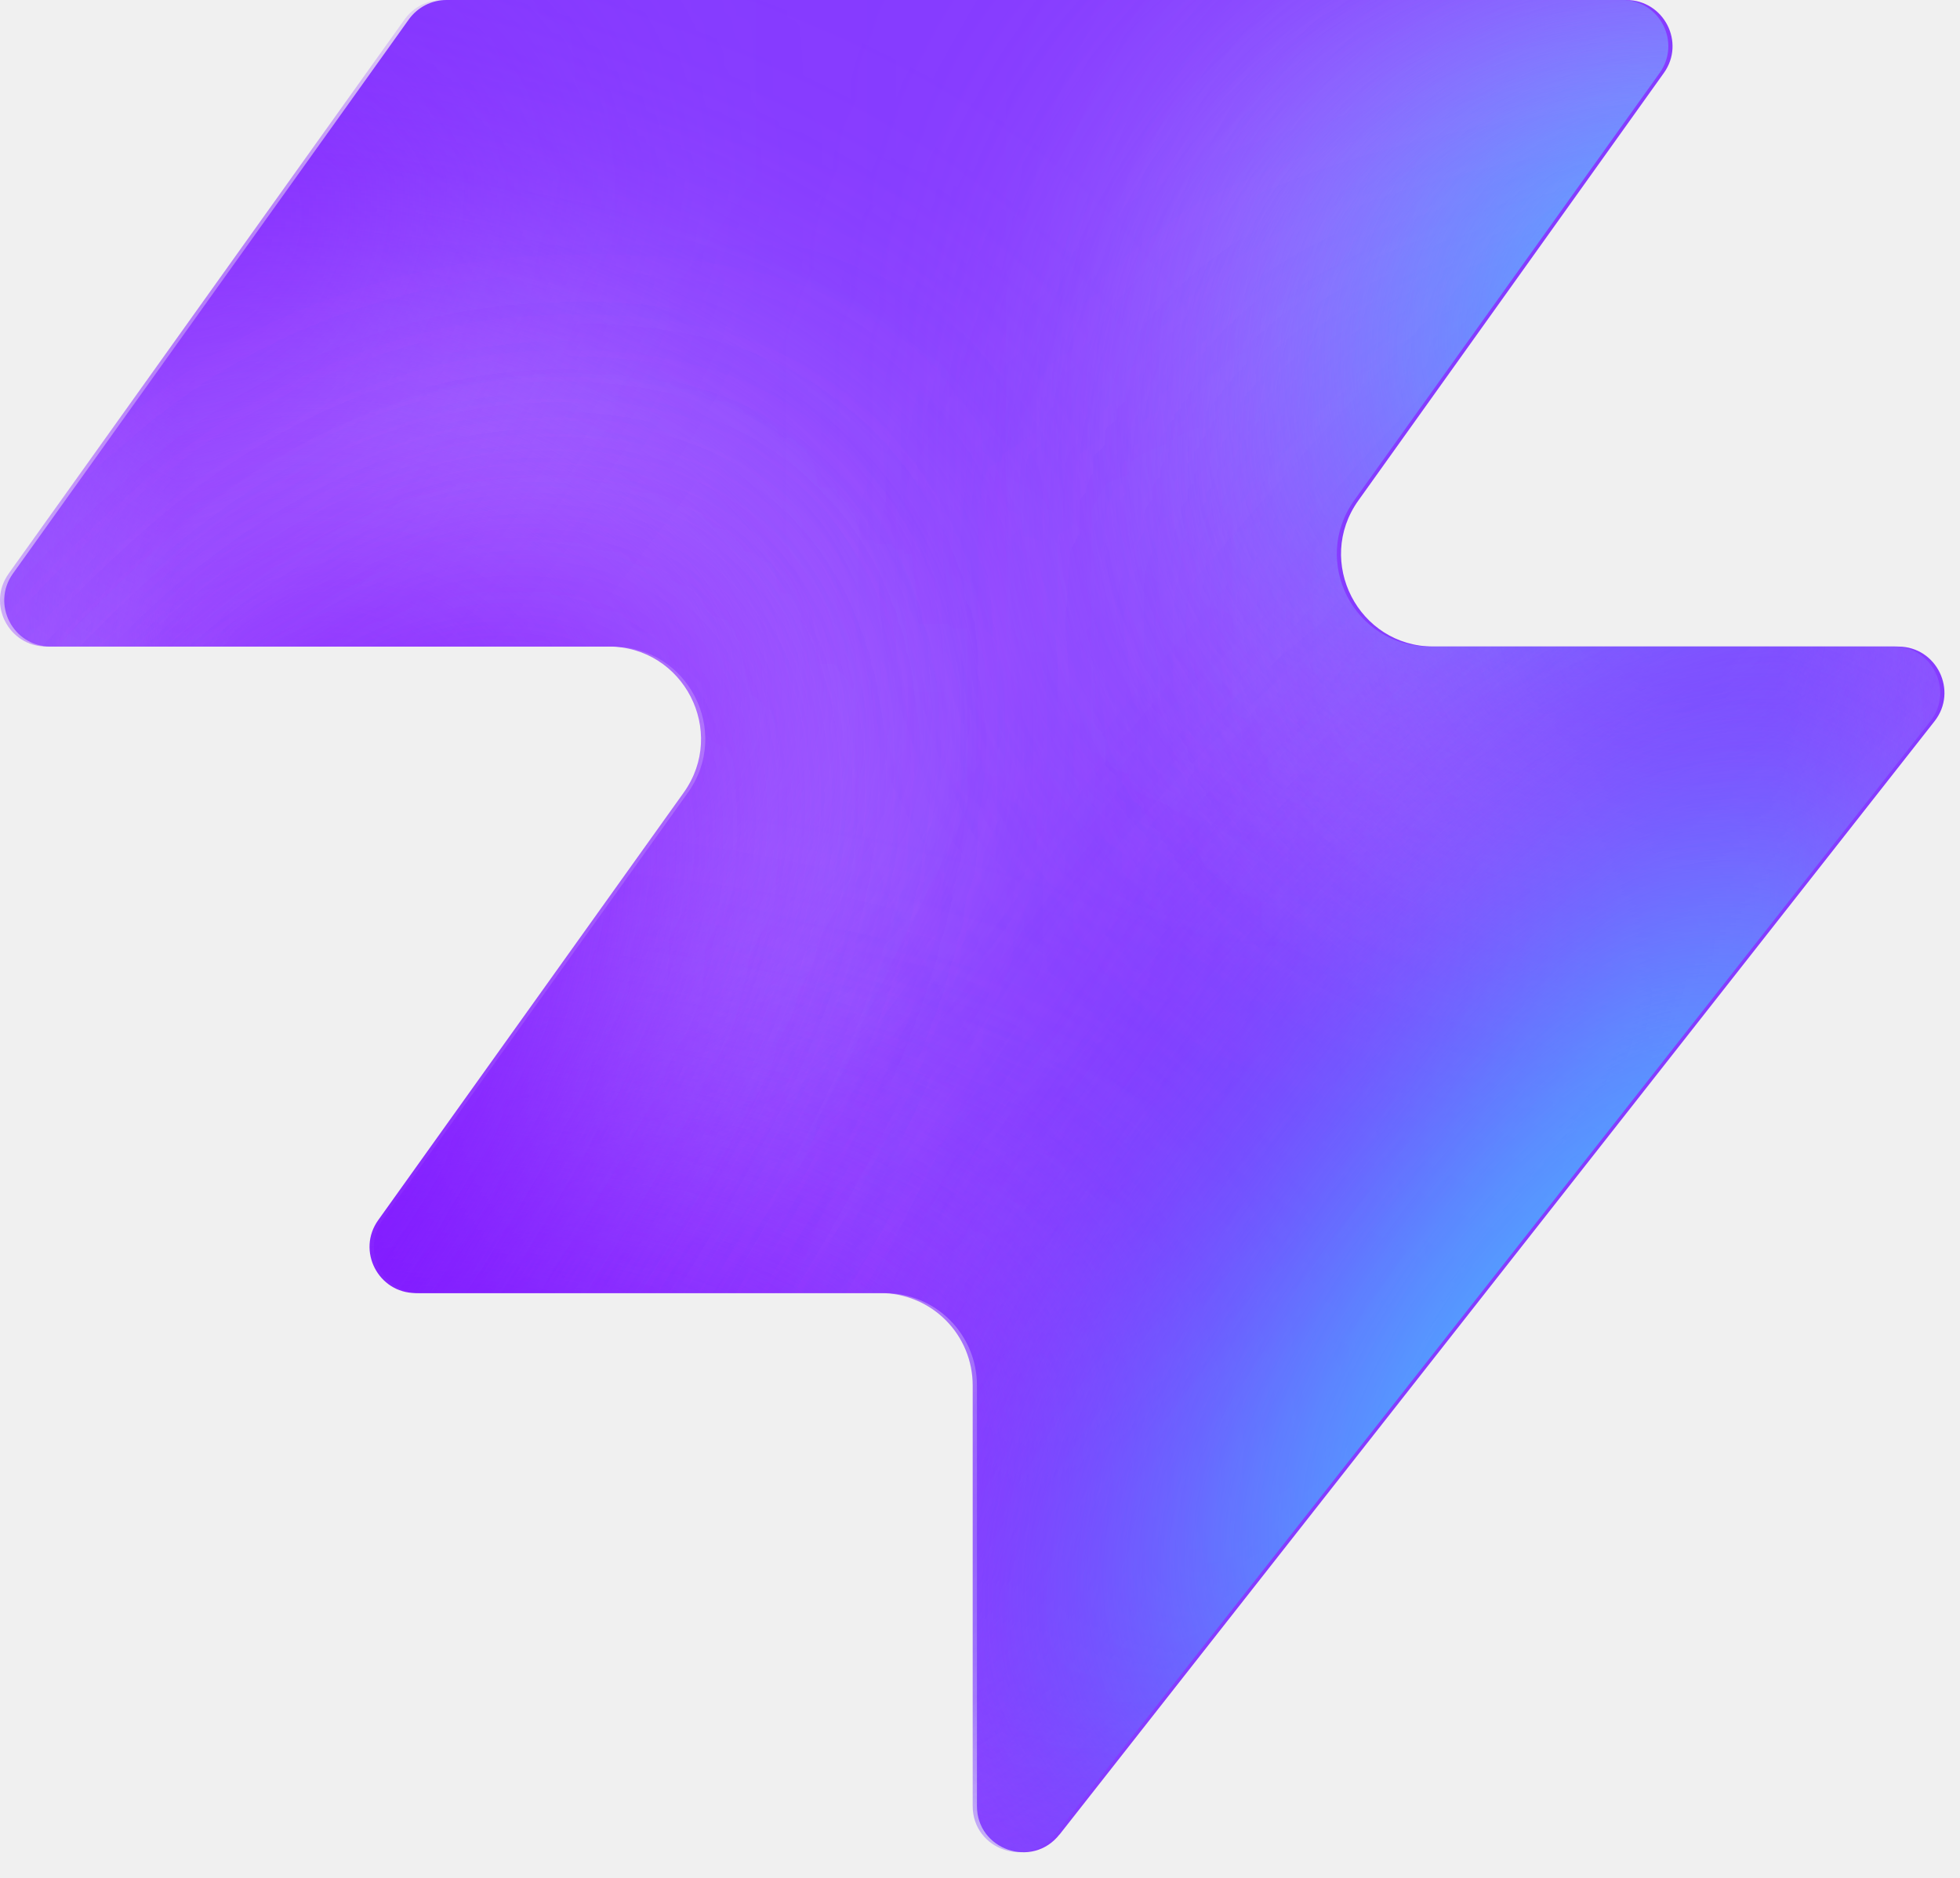
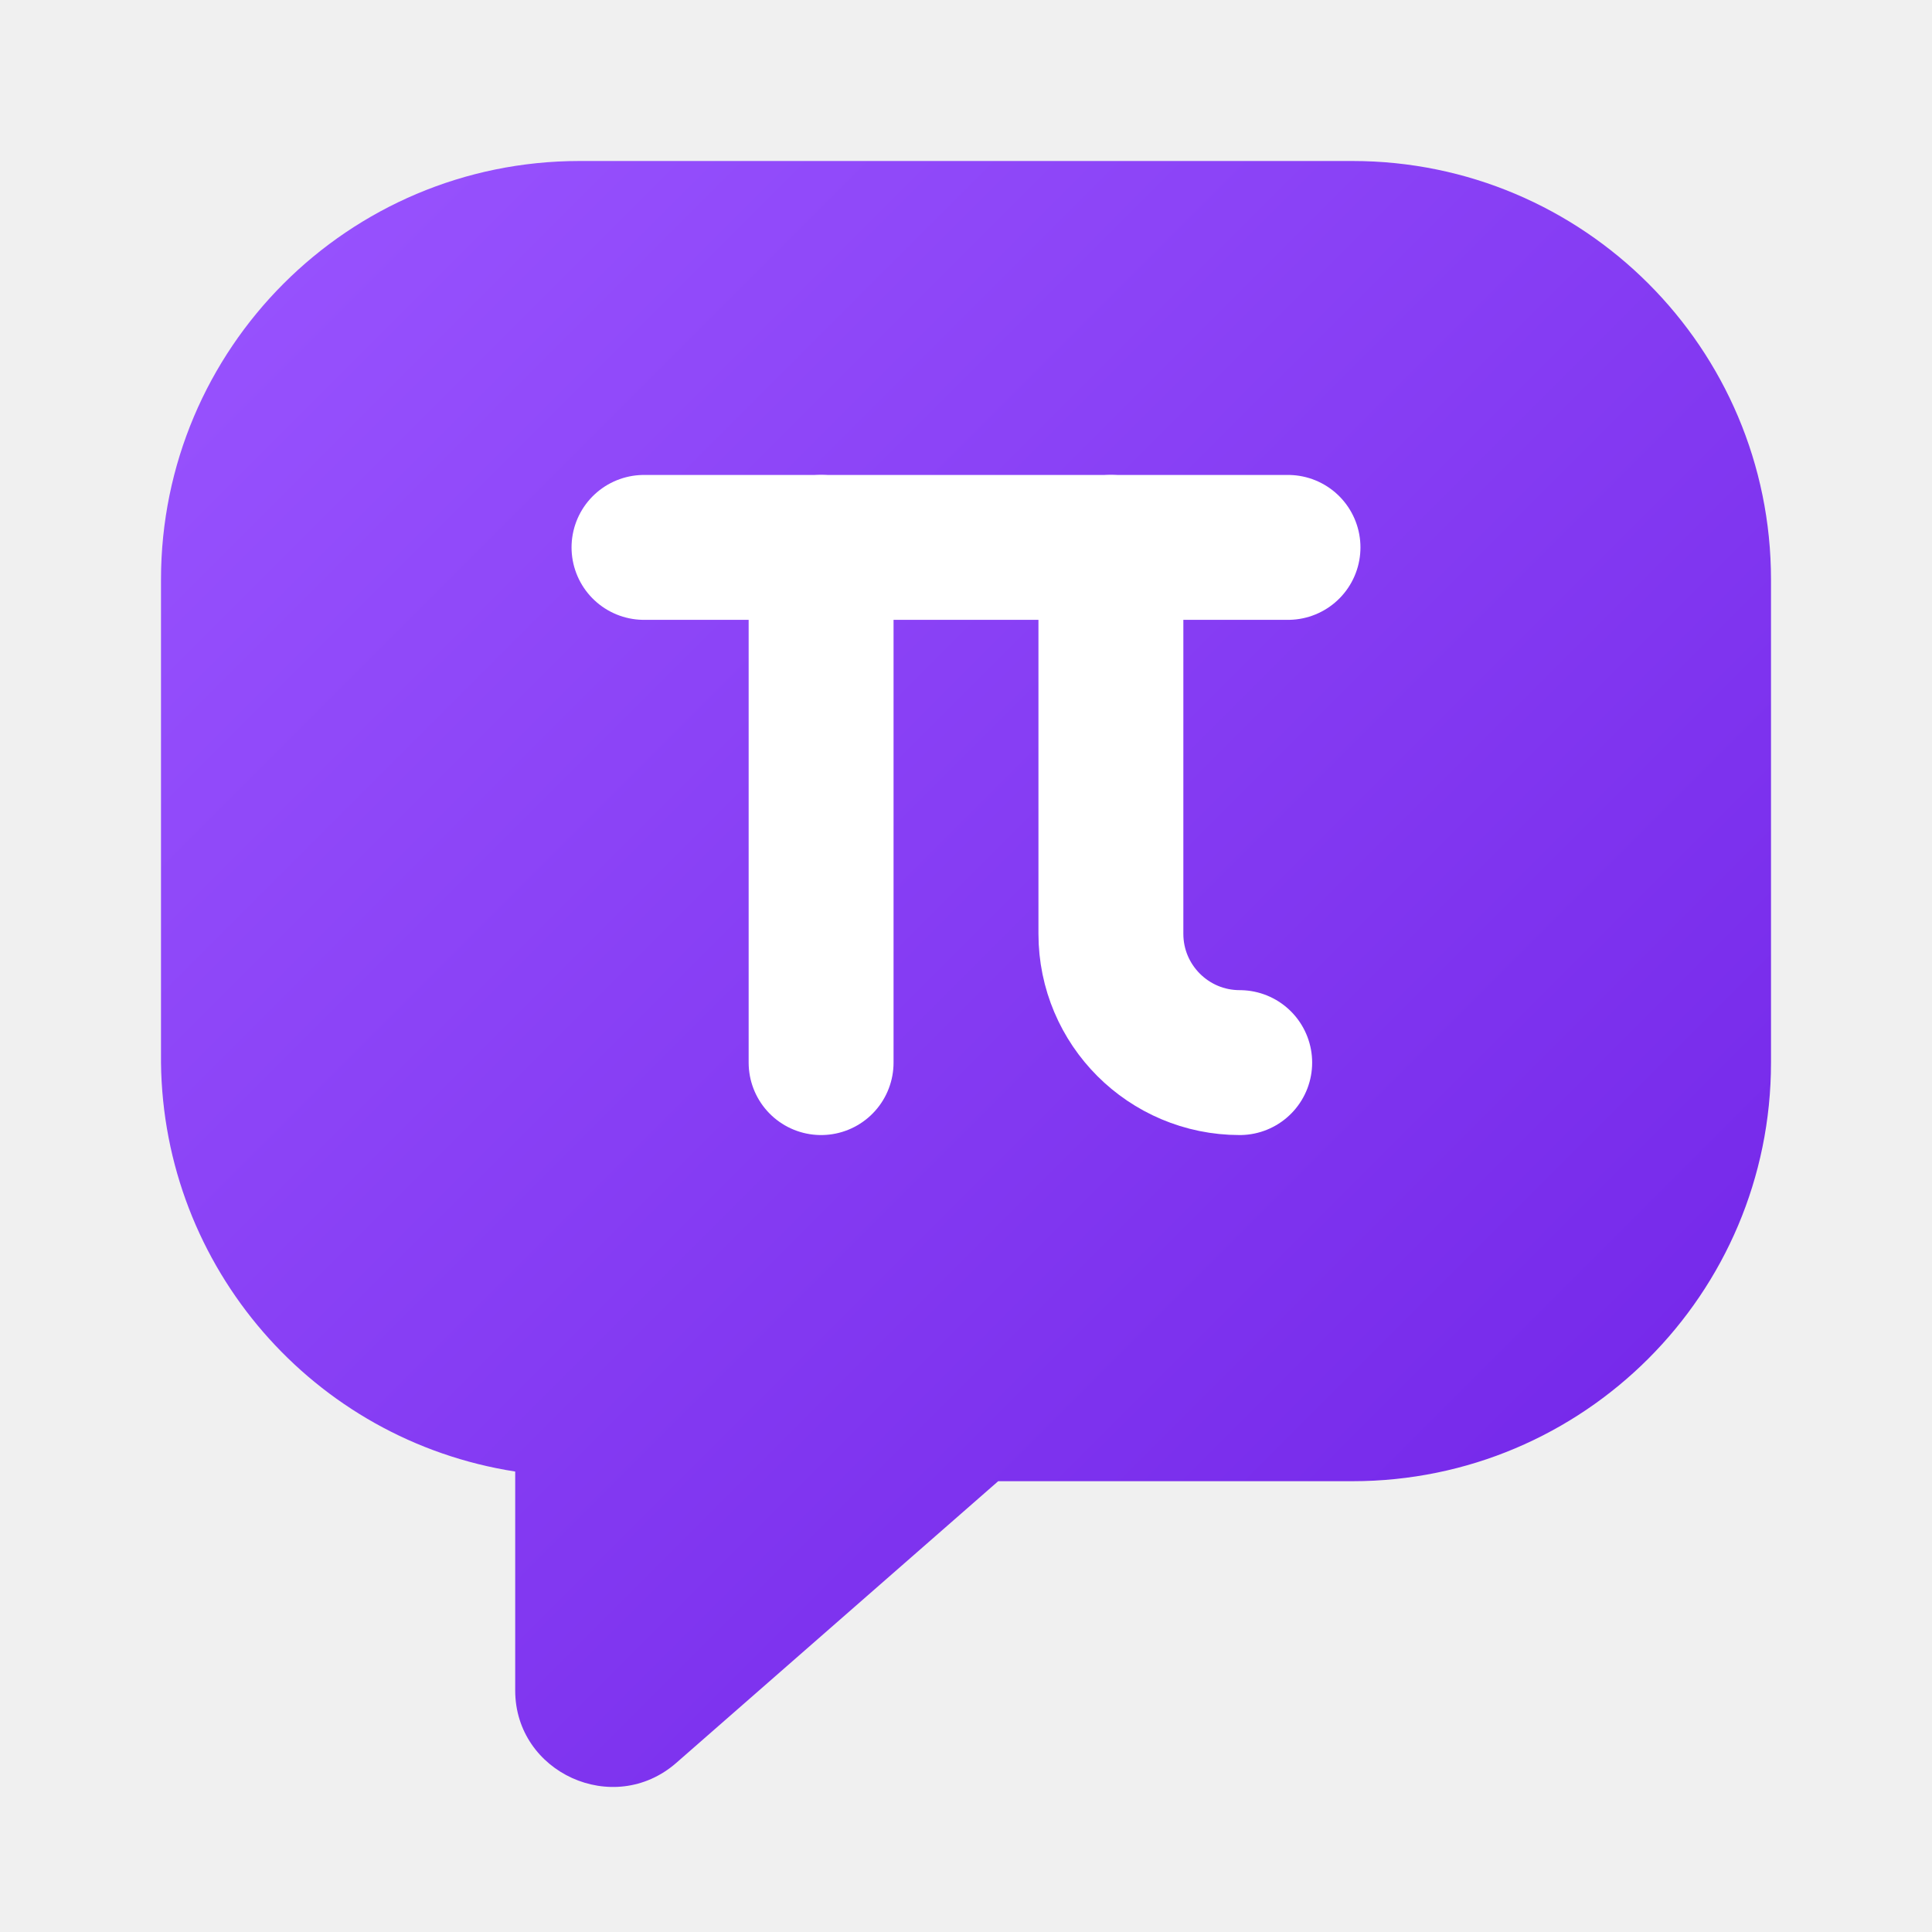
- <svg xmlns="http://www.w3.org/2000/svg" width="48" height="46" fill="none" viewBox="0 0 48 46">
-   <path fill="#863bff" d="M25.946 44.938c-.664.845-2.021.375-2.021-.698V33.937a2.26 2.26 0 0 0-2.262-2.262H10.287c-.92 0-1.456-1.04-.92-1.788l7.48-10.471c1.07-1.497 0-3.578-1.842-3.578H1.237c-.92 0-1.456-1.04-.92-1.788L10.013.474c.214-.297.556-.474.92-.474h28.894c.92 0 1.456 1.04.92 1.788l-7.48 10.471c-1.07 1.498 0 3.579 1.842 3.579h11.377c.943 0 1.473 1.088.89 1.83L25.947 44.94z" style="fill:#863bff;fill:color(display-p3 .525 .23 1);fill-opacity:1" />
-   <mask id="a" width="48" height="46" x="0" y="0" maskUnits="userSpaceOnUse" style="mask-type:alpha">
-     <path fill="#000" d="M25.842 44.938c-.664.844-2.021.375-2.021-.698V33.937a2.26 2.26 0 0 0-2.262-2.262H10.183c-.92 0-1.456-1.04-.92-1.788l7.48-10.471c1.07-1.498 0-3.579-1.842-3.579H1.133c-.92 0-1.456-1.04-.92-1.787L9.91.473c.214-.297.556-.474.92-.474h28.894c.92 0 1.456 1.04.92 1.788l-7.48 10.471c-1.07 1.498 0 3.578 1.842 3.578h11.377c.943 0 1.473 1.088.89 1.832L25.843 44.94z" style="fill:#000;fill-opacity:1" />
-   </mask>
-   <g mask="url(#a)">
-     <g filter="url(#b)">
-       <ellipse cx="5.508" cy="14.704" fill="#ede6ff" rx="5.508" ry="14.704" style="fill:#ede6ff;fill:color(display-p3 .927 .903 1);fill-opacity:1" transform="matrix(.00324 1 1 -.00324 -4.47 31.516)" />
-     </g>
-     <g filter="url(#c)">
-       <ellipse cx="10.399" cy="29.851" fill="#ede6ff" rx="10.399" ry="29.851" style="fill:#ede6ff;fill:color(display-p3 .927 .903 1);fill-opacity:1" transform="matrix(.00324 1 1 -.00324 -39.328 7.883)" />
-     </g>
-     <g filter="url(#d)">
-       <ellipse cx="5.508" cy="30.487" fill="#7e14ff" rx="5.508" ry="30.487" style="fill:#7e14ff;fill:color(display-p3 .492 .077 1);fill-opacity:1" transform="rotate(89.814 -25.913 -14.639)scale(1 -1)" />
-     </g>
-     <g filter="url(#e)">
-       <ellipse cx="5.508" cy="30.599" fill="#7e14ff" rx="5.508" ry="30.599" style="fill:#7e14ff;fill:color(display-p3 .492 .077 1);fill-opacity:1" transform="rotate(89.814 -32.644 -3.334)scale(1 -1)" />
-     </g>
-     <g filter="url(#f)">
-       <ellipse cx="5.508" cy="30.599" fill="#7e14ff" rx="5.508" ry="30.599" style="fill:#7e14ff;fill:color(display-p3 .492 .077 1);fill-opacity:1" transform="matrix(.00324 1 1 -.00324 -34.34 30.47)" />
-     </g>
-     <g filter="url(#g)">
-       <ellipse cx="14.072" cy="22.078" fill="#ede6ff" rx="14.072" ry="22.078" style="fill:#ede6ff;fill:color(display-p3 .927 .903 1);fill-opacity:1" transform="rotate(93.35 24.506 48.493)scale(-1 1)" />
-     </g>
-     <g filter="url(#h)">
-       <ellipse cx="3.47" cy="21.501" fill="#7e14ff" rx="3.47" ry="21.501" style="fill:#7e14ff;fill:color(display-p3 .492 .077 1);fill-opacity:1" transform="rotate(89.009 28.708 47.59)scale(-1 1)" />
-     </g>
-     <g filter="url(#i)">
-       <ellipse cx="3.47" cy="21.501" fill="#7e14ff" rx="3.47" ry="21.501" style="fill:#7e14ff;fill:color(display-p3 .492 .077 1);fill-opacity:1" transform="rotate(89.009 28.708 47.59)scale(-1 1)" />
-     </g>
-     <g filter="url(#j)">
-       <ellipse cx=".387" cy="8.972" fill="#7e14ff" rx="4.407" ry="29.108" style="fill:#7e14ff;fill:color(display-p3 .492 .077 1);fill-opacity:1" transform="rotate(39.51 .387 8.972)" />
-     </g>
-     <g filter="url(#k)">
-       <ellipse cx="47.523" cy="-6.092" fill="#7e14ff" rx="4.407" ry="29.108" style="fill:#7e14ff;fill:color(display-p3 .492 .077 1);fill-opacity:1" transform="rotate(37.892 47.523 -6.092)" />
-     </g>
-     <g filter="url(#l)">
-       <ellipse cx="41.412" cy="6.333" fill="#47bfff" rx="5.971" ry="9.665" style="fill:#47bfff;fill:color(display-p3 .28 .748 1);fill-opacity:1" transform="rotate(37.892 41.412 6.333)" />
-     </g>
-     <g filter="url(#m)">
-       <ellipse cx="-1.879" cy="38.332" fill="#7e14ff" rx="4.407" ry="29.108" style="fill:#7e14ff;fill:color(display-p3 .492 .077 1);fill-opacity:1" transform="rotate(37.892 -1.88 38.332)" />
-     </g>
-     <g filter="url(#n)">
-       <ellipse cx="-1.879" cy="38.332" fill="#7e14ff" rx="4.407" ry="29.108" style="fill:#7e14ff;fill:color(display-p3 .492 .077 1);fill-opacity:1" transform="rotate(37.892 -1.88 38.332)" />
-     </g>
-     <g filter="url(#o)">
-       <ellipse cx="35.651" cy="29.907" fill="#7e14ff" rx="4.407" ry="29.108" style="fill:#7e14ff;fill:color(display-p3 .492 .077 1);fill-opacity:1" transform="rotate(37.892 35.651 29.907)" />
-     </g>
-     <g filter="url(#p)">
-       <ellipse cx="38.418" cy="32.4" fill="#47bfff" rx="5.971" ry="15.297" style="fill:#47bfff;fill:color(display-p3 .28 .748 1);fill-opacity:1" transform="rotate(37.892 38.418 32.4)" />
-     </g>
+ <svg xmlns="http://www.w3.org/2000/svg" viewBox="0 0 120 120" width="120" height="120">
+   <defs>
+     <linearGradient id="g" x1="0" y1="0" x2="1" y2="1">
+       <stop offset="0" stop-color="#9a55ff" />
+       <stop offset="1" stop-color="#6f21e6" />
+     </linearGradient>
+   </defs>
+   <path fill="url(#g)" d="M36 10h48a26 26 0 0 1 26 26v30a26 26 0 0 1-26 26H62l-20 17.5c-3.9 3.4-10 .6-10-4.5V91.4A26 26 0 0 1 10 66V36a26 26 0 0 1 26-26z" />
+   <g stroke="#fff" stroke-width="9" stroke-linecap="round" fill="none">
+     <path d="M40 34h40" />
+     <path d="M51 34v32" />
+     <path d="M69 34v24a8 8 0 0 0 8 8" />
  </g>
-   <defs>
-     <filter id="b" width="60.045" height="41.654" x="-19.77" y="16.149" color-interpolation-filters="sRGB" filterUnits="userSpaceOnUse">
-       <feFlood flood-opacity="0" result="BackgroundImageFix" />
-       <feBlend in="SourceGraphic" in2="BackgroundImageFix" result="shape" />
-       <feGaussianBlur result="effect1_foregroundBlur_2002_17158" stdDeviation="7.659" />
-     </filter>
-     <filter id="c" width="90.34" height="51.437" x="-54.613" y="-7.533" color-interpolation-filters="sRGB" filterUnits="userSpaceOnUse">
-       <feFlood flood-opacity="0" result="BackgroundImageFix" />
-       <feBlend in="SourceGraphic" in2="BackgroundImageFix" result="shape" />
-       <feGaussianBlur result="effect1_foregroundBlur_2002_17158" stdDeviation="7.659" />
-     </filter>
-     <filter id="d" width="79.355" height="29.4" x="-49.64" y="2.03" color-interpolation-filters="sRGB" filterUnits="userSpaceOnUse">
-       <feFlood flood-opacity="0" result="BackgroundImageFix" />
-       <feBlend in="SourceGraphic" in2="BackgroundImageFix" result="shape" />
-       <feGaussianBlur result="effect1_foregroundBlur_2002_17158" stdDeviation="4.596" />
-     </filter>
-     <filter id="e" width="79.579" height="29.4" x="-45.045" y="20.029" color-interpolation-filters="sRGB" filterUnits="userSpaceOnUse">
-       <feFlood flood-opacity="0" result="BackgroundImageFix" />
-       <feBlend in="SourceGraphic" in2="BackgroundImageFix" result="shape" />
-       <feGaussianBlur result="effect1_foregroundBlur_2002_17158" stdDeviation="4.596" />
-     </filter>
-     <filter id="f" width="79.579" height="29.4" x="-43.513" y="21.178" color-interpolation-filters="sRGB" filterUnits="userSpaceOnUse">
-       <feFlood flood-opacity="0" result="BackgroundImageFix" />
-       <feBlend in="SourceGraphic" in2="BackgroundImageFix" result="shape" />
-       <feGaussianBlur result="effect1_foregroundBlur_2002_17158" stdDeviation="4.596" />
-     </filter>
-     <filter id="g" width="74.749" height="58.852" x="15.756" y="-17.901" color-interpolation-filters="sRGB" filterUnits="userSpaceOnUse">
-       <feFlood flood-opacity="0" result="BackgroundImageFix" />
-       <feBlend in="SourceGraphic" in2="BackgroundImageFix" result="shape" />
-       <feGaussianBlur result="effect1_foregroundBlur_2002_17158" stdDeviation="7.659" />
-     </filter>
-     <filter id="h" width="61.377" height="25.362" x="23.548" y="2.284" color-interpolation-filters="sRGB" filterUnits="userSpaceOnUse">
-       <feFlood flood-opacity="0" result="BackgroundImageFix" />
-       <feBlend in="SourceGraphic" in2="BackgroundImageFix" result="shape" />
-       <feGaussianBlur result="effect1_foregroundBlur_2002_17158" stdDeviation="4.596" />
-     </filter>
-     <filter id="i" width="61.377" height="25.362" x="23.548" y="2.284" color-interpolation-filters="sRGB" filterUnits="userSpaceOnUse">
-       <feFlood flood-opacity="0" result="BackgroundImageFix" />
-       <feBlend in="SourceGraphic" in2="BackgroundImageFix" result="shape" />
-       <feGaussianBlur result="effect1_foregroundBlur_2002_17158" stdDeviation="4.596" />
-     </filter>
-     <filter id="j" width="56.045" height="63.649" x="-27.636" y="-22.853" color-interpolation-filters="sRGB" filterUnits="userSpaceOnUse">
-       <feFlood flood-opacity="0" result="BackgroundImageFix" />
-       <feBlend in="SourceGraphic" in2="BackgroundImageFix" result="shape" />
-       <feGaussianBlur result="effect1_foregroundBlur_2002_17158" stdDeviation="4.596" />
-     </filter>
-     <filter id="k" width="54.814" height="64.646" x="20.116" y="-38.415" color-interpolation-filters="sRGB" filterUnits="userSpaceOnUse">
-       <feFlood flood-opacity="0" result="BackgroundImageFix" />
-       <feBlend in="SourceGraphic" in2="BackgroundImageFix" result="shape" />
-       <feGaussianBlur result="effect1_foregroundBlur_2002_17158" stdDeviation="4.596" />
-     </filter>
-     <filter id="l" width="33.541" height="35.313" x="24.641" y="-11.323" color-interpolation-filters="sRGB" filterUnits="userSpaceOnUse">
-       <feFlood flood-opacity="0" result="BackgroundImageFix" />
-       <feBlend in="SourceGraphic" in2="BackgroundImageFix" result="shape" />
-       <feGaussianBlur result="effect1_foregroundBlur_2002_17158" stdDeviation="4.596" />
-     </filter>
-     <filter id="m" width="54.814" height="64.646" x="-29.286" y="6.009" color-interpolation-filters="sRGB" filterUnits="userSpaceOnUse">
-       <feFlood flood-opacity="0" result="BackgroundImageFix" />
-       <feBlend in="SourceGraphic" in2="BackgroundImageFix" result="shape" />
-       <feGaussianBlur result="effect1_foregroundBlur_2002_17158" stdDeviation="4.596" />
-     </filter>
-     <filter id="n" width="54.814" height="64.646" x="-29.286" y="6.009" color-interpolation-filters="sRGB" filterUnits="userSpaceOnUse">
-       <feFlood flood-opacity="0" result="BackgroundImageFix" />
-       <feBlend in="SourceGraphic" in2="BackgroundImageFix" result="shape" />
-       <feGaussianBlur result="effect1_foregroundBlur_2002_17158" stdDeviation="4.596" />
-     </filter>
-     <filter id="o" width="54.814" height="64.646" x="8.244" y="-2.416" color-interpolation-filters="sRGB" filterUnits="userSpaceOnUse">
-       <feFlood flood-opacity="0" result="BackgroundImageFix" />
-       <feBlend in="SourceGraphic" in2="BackgroundImageFix" result="shape" />
-       <feGaussianBlur result="effect1_foregroundBlur_2002_17158" stdDeviation="4.596" />
-     </filter>
-     <filter id="p" width="39.409" height="43.623" x="18.713" y="10.588" color-interpolation-filters="sRGB" filterUnits="userSpaceOnUse">
-       <feFlood flood-opacity="0" result="BackgroundImageFix" />
-       <feBlend in="SourceGraphic" in2="BackgroundImageFix" result="shape" />
-       <feGaussianBlur result="effect1_foregroundBlur_2002_17158" stdDeviation="4.596" />
-     </filter>
-   </defs>
</svg>
